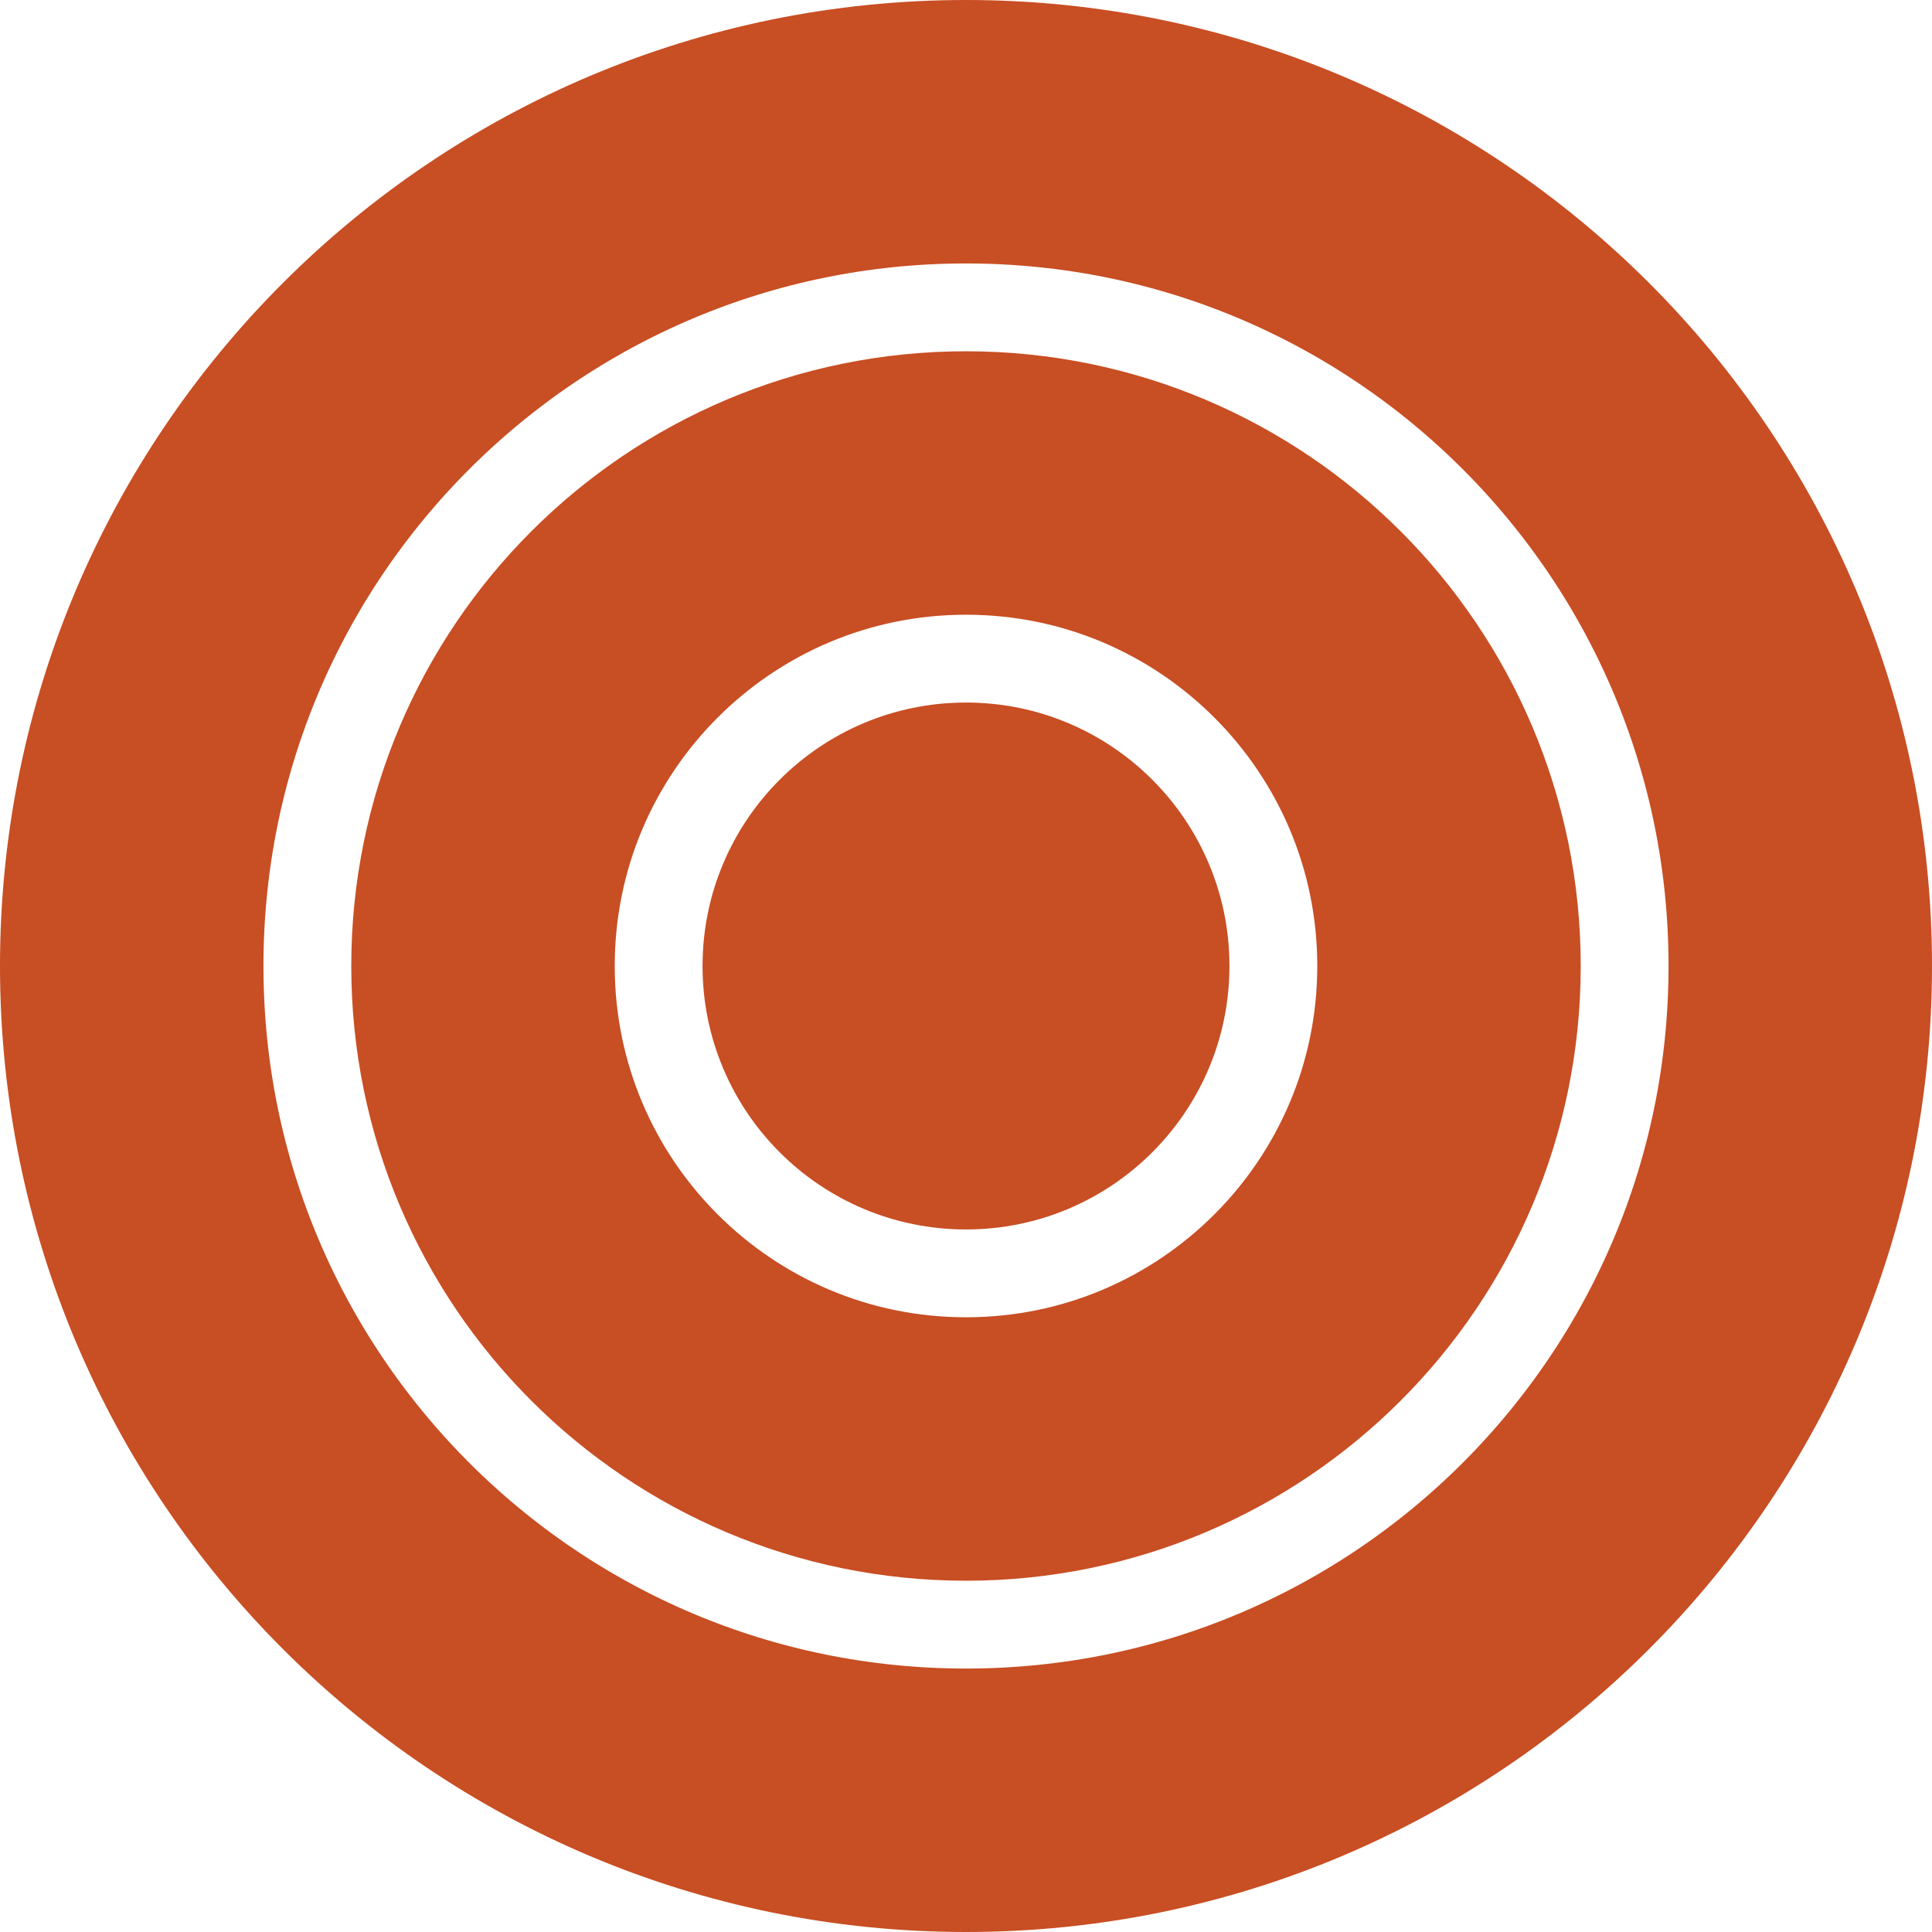
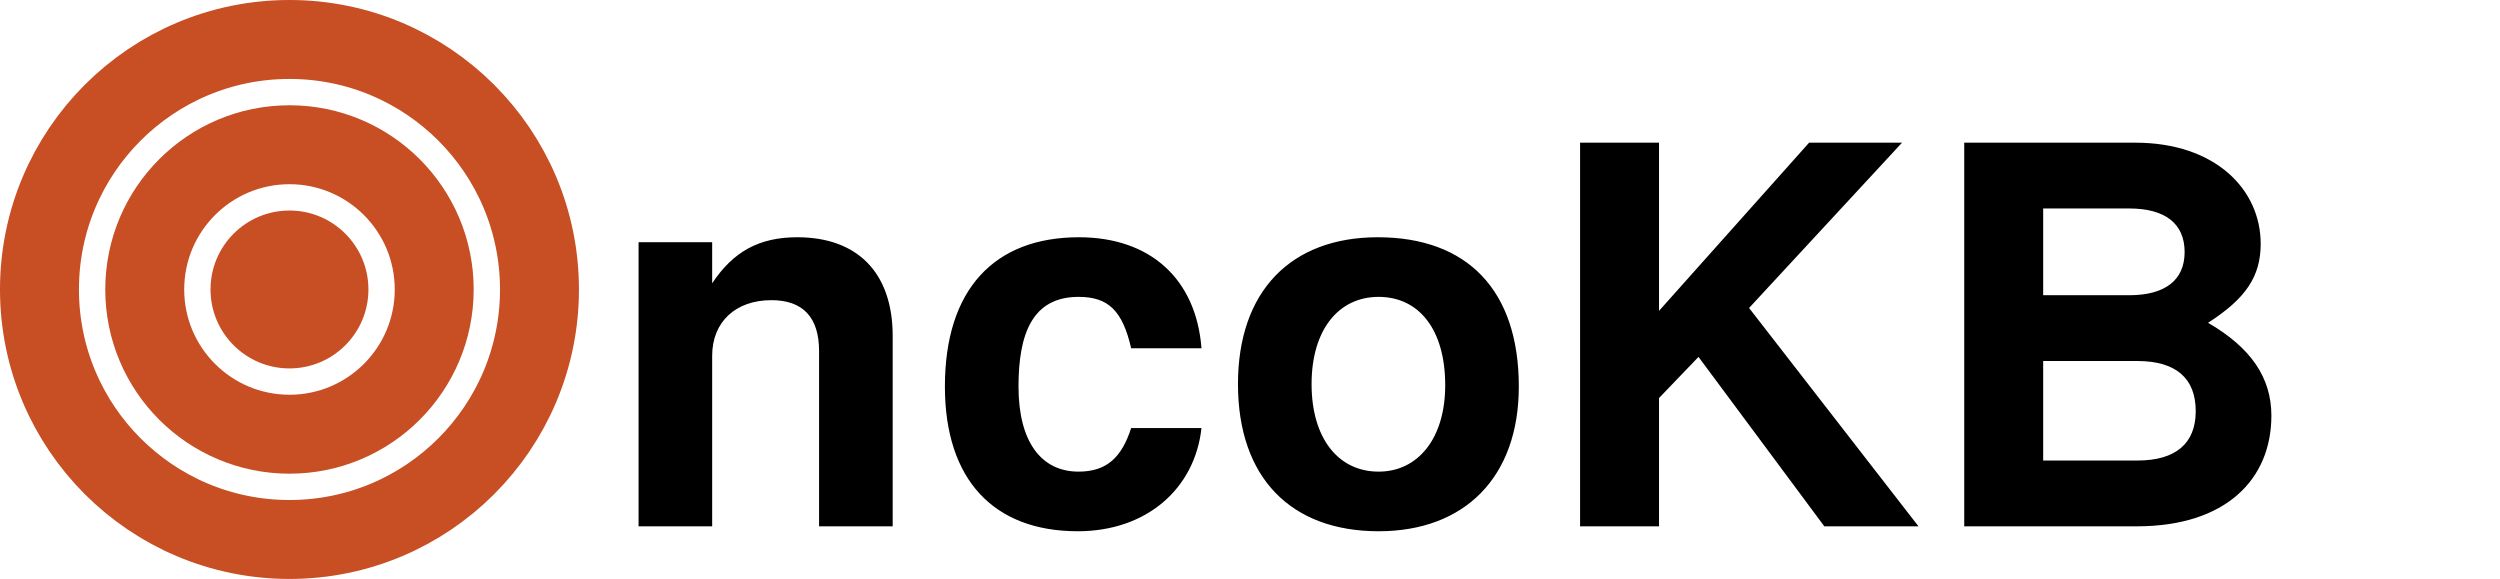
- <svg xmlns="http://www.w3.org/2000/svg" width="22" height="22">
+ <svg xmlns="http://www.w3.org/2000/svg" width="95" height="22">
  <g transform="translate(11, 11)">
    <circle r="9.5" fill="none" stroke-width="3" stroke="#c84e23" />
    <circle r="5.5" fill="none" stroke-width="3" stroke="#c84e23" />
    <circle r="3" fill="#c84e23" stroke="none" />
  </g>
+   <g transform="translate(23, 20)">
+     <text font-size="20" font-weight="bold" font-family="Montserrat, 'Helvetica Neue'">ncoKB</text>
+   </g>
</svg>
